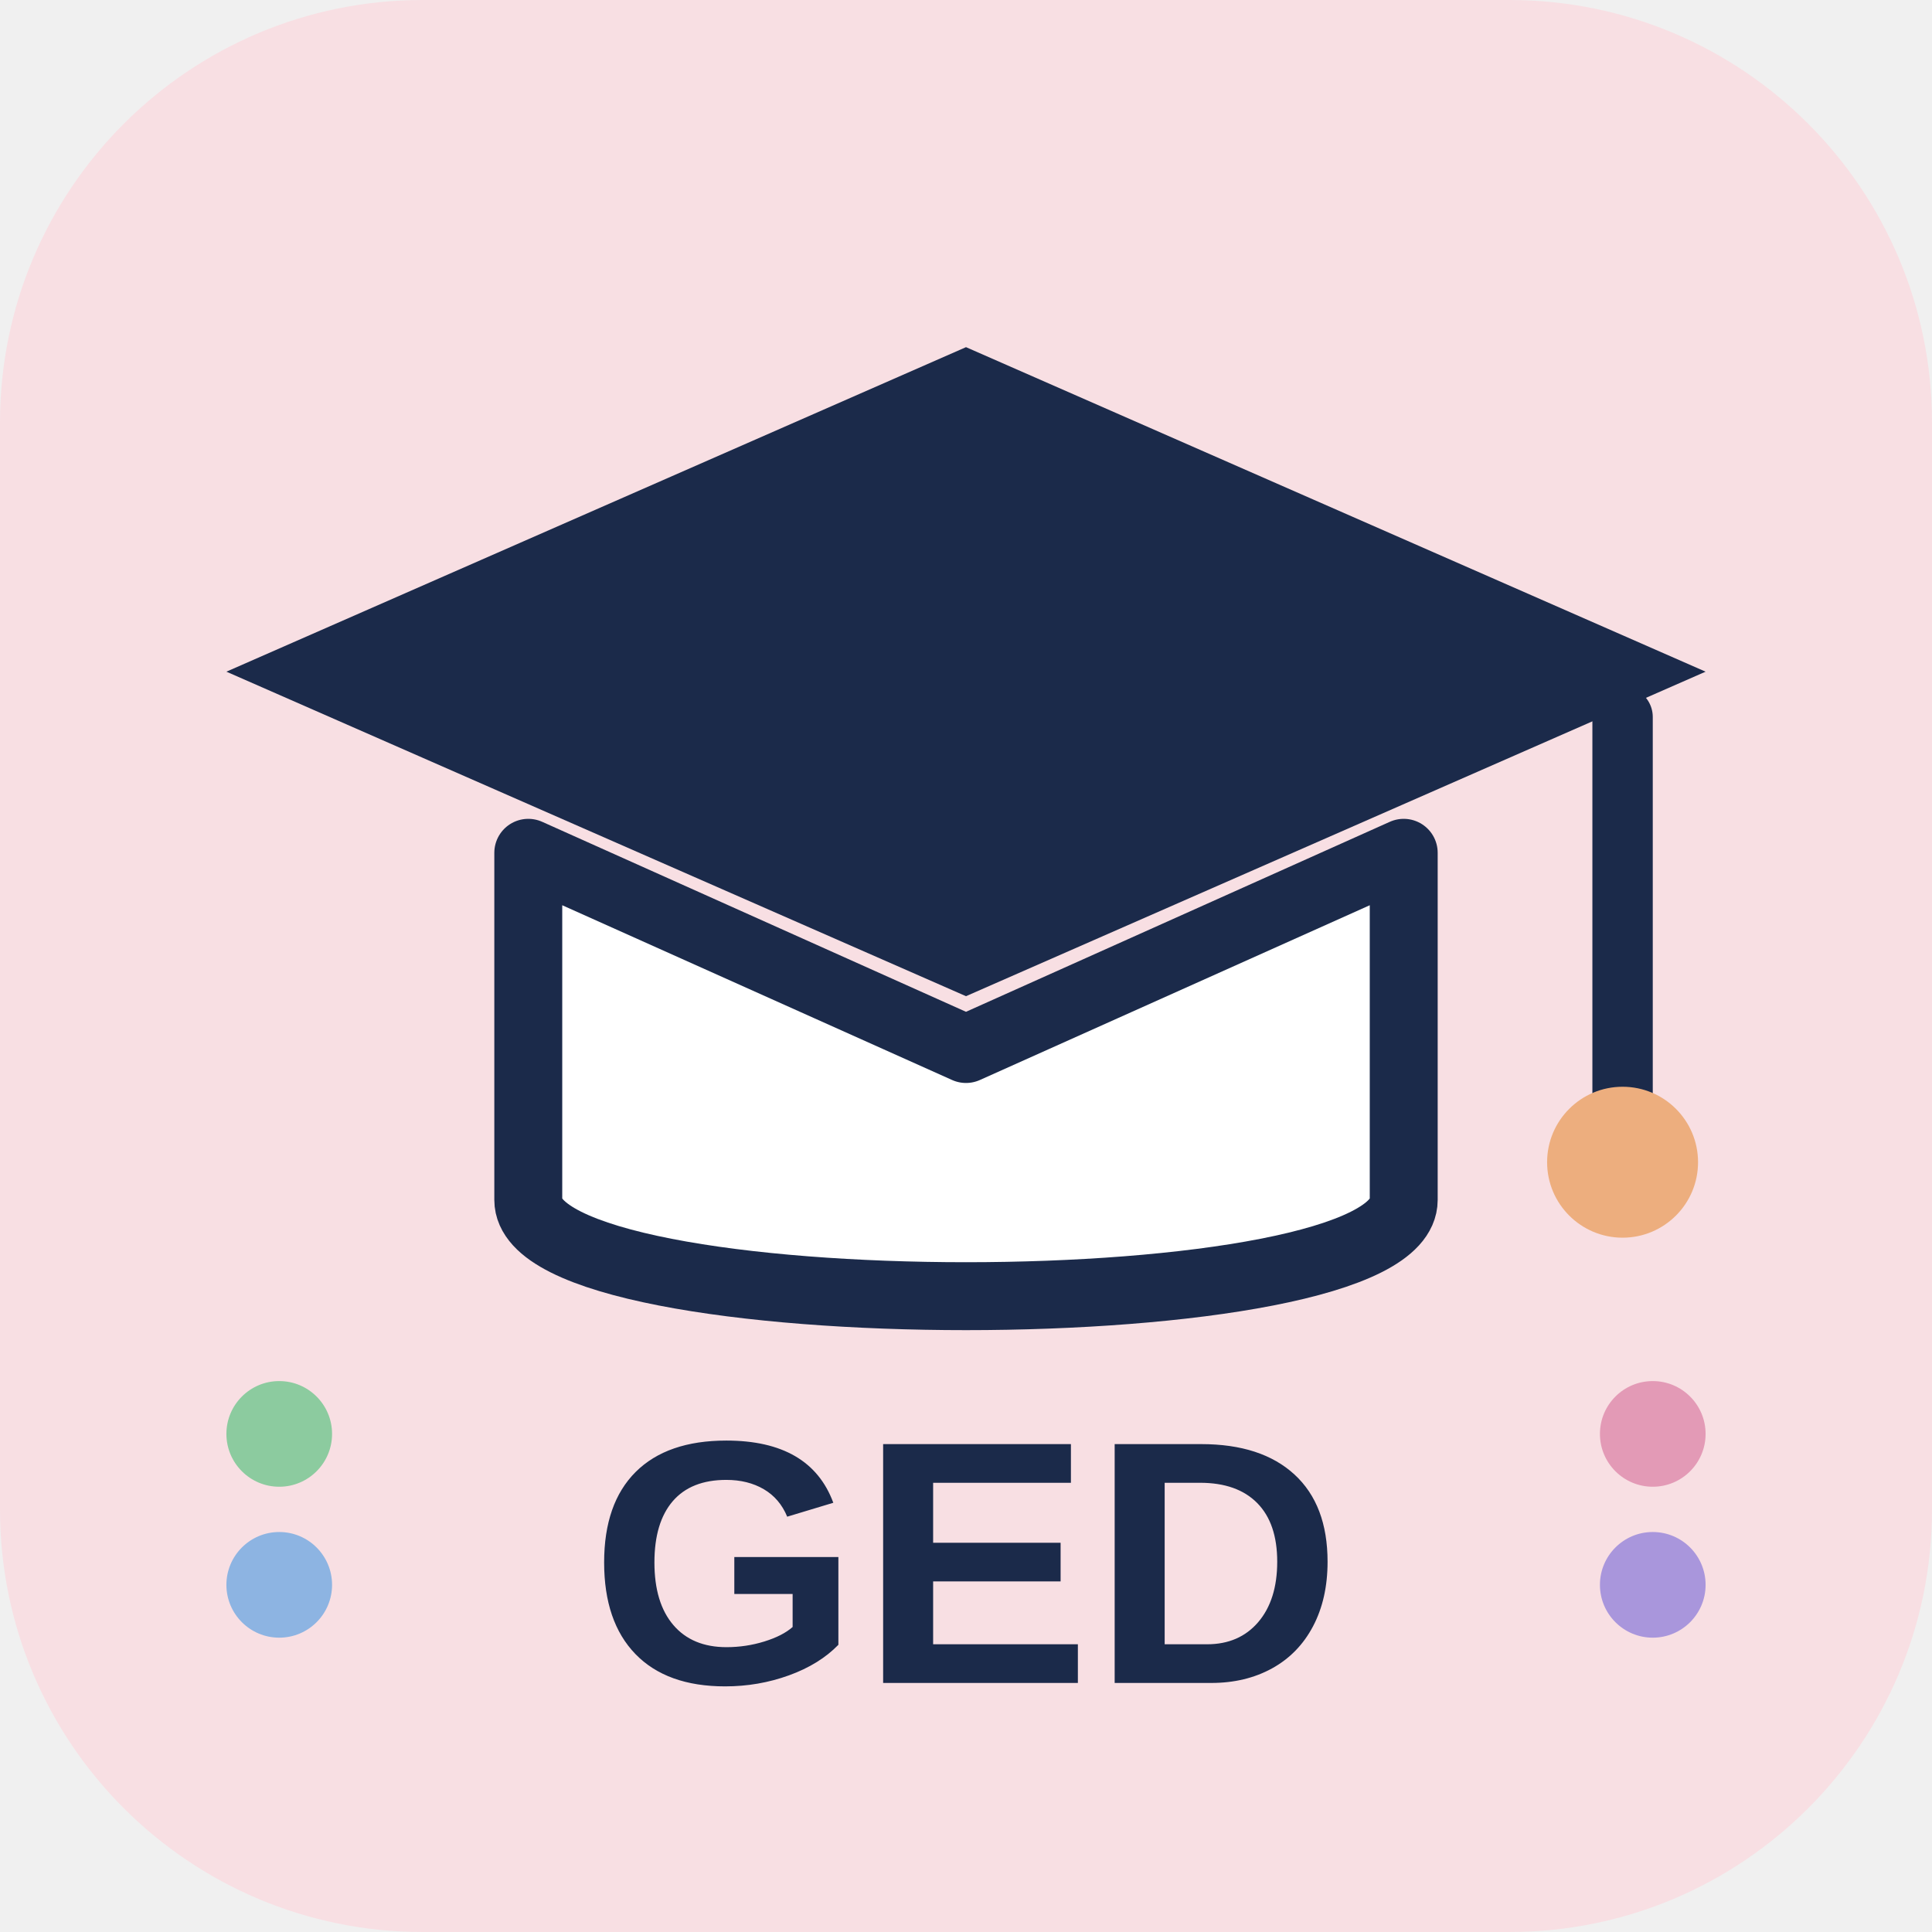
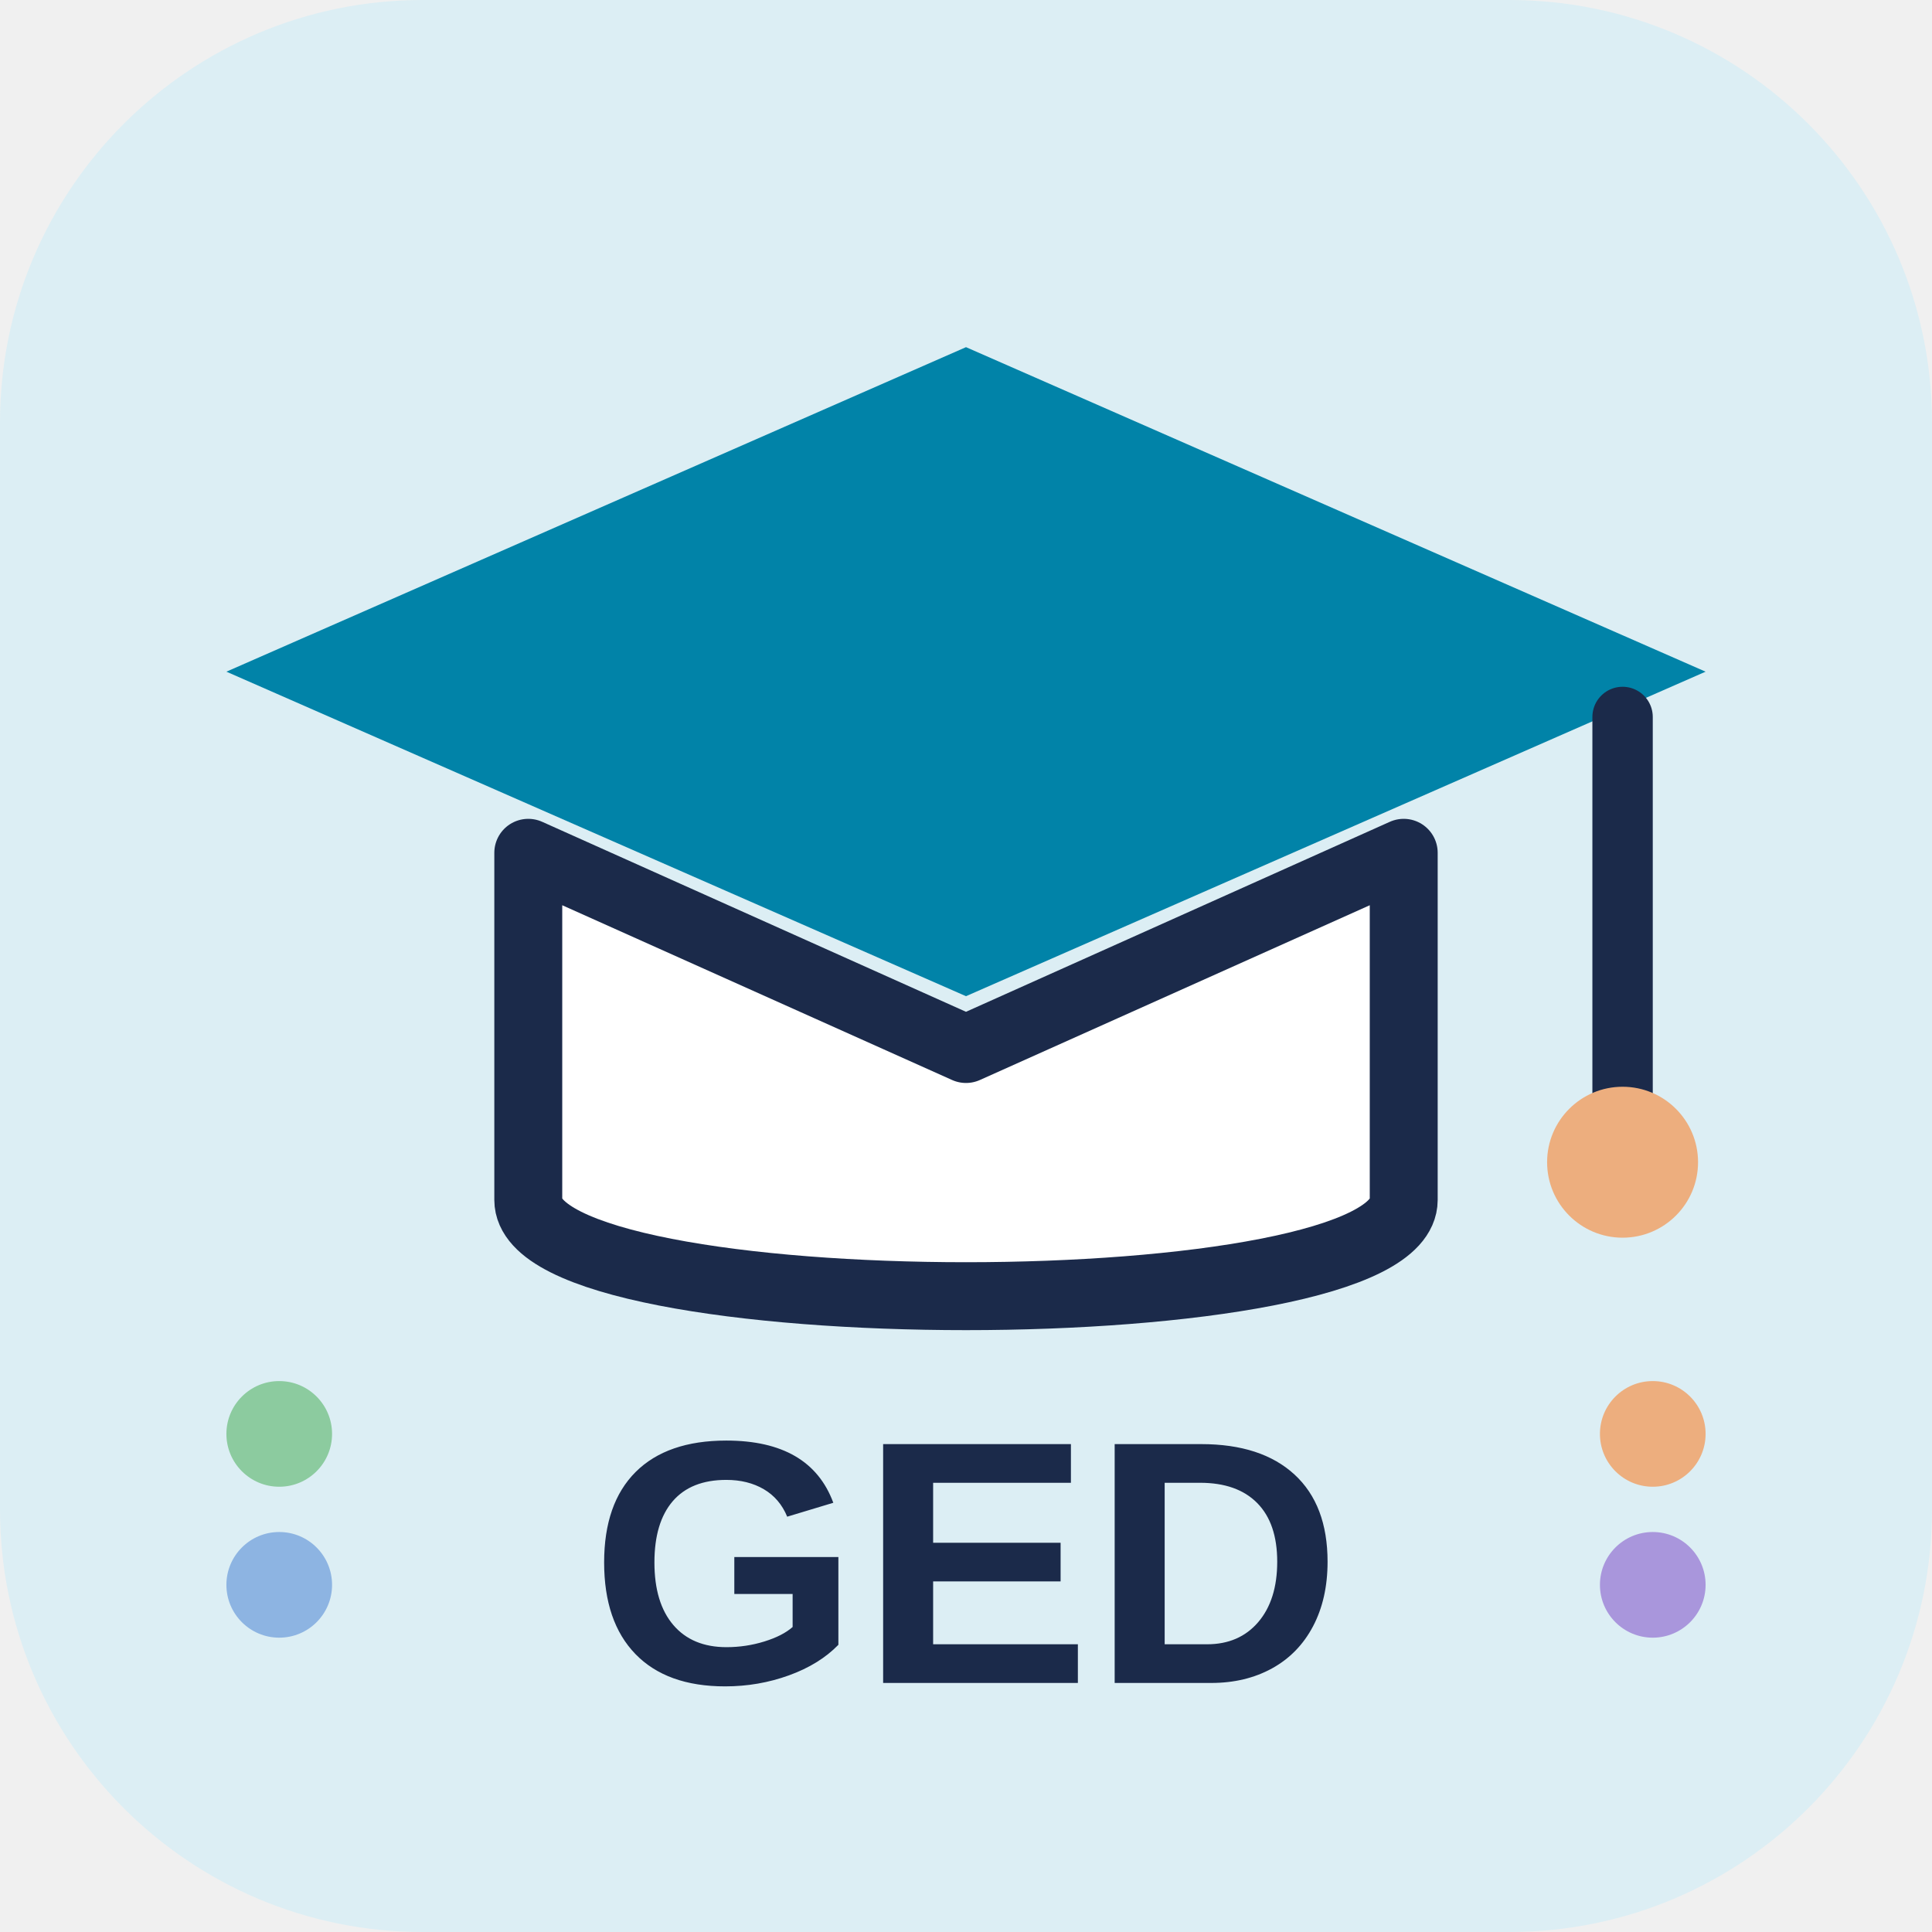
<svg xmlns="http://www.w3.org/2000/svg" viewBox="0 0 512 512">
-   <rect width="512" height="512" rx="112" fill="#F8DFE3" />
-   <path d="M256 92 L452 178 L256 264 L60 178 Z" fill="#1B2A4A" />
+   <rect width="512" height="512" rx="112" fill="#DCEEF4" />
+   <path d="M256 92 L452 178 L256 264 L60 178 Z" fill="#0183A8" />
  <path d="M140 226 V318 C140 352 372 352 372 318 V226 L256 278 Z" fill="#fff" stroke="#1B2A4A" stroke-width="18" stroke-linejoin="round" />
  <path d="M430 190 V292" stroke="#1B2A4A" stroke-width="16" stroke-linecap="round" />
  <circle cx="430" cy="308" r="20" fill="#EDAE7E" />
  <text x="256" y="446" text-anchor="middle" font-family="Poppins, 'Segoe UI', Arial, sans-serif" font-weight="700" font-size="92" fill="#1B2A4A">GED</text>
  <g transform="translate(74 420)">
    <circle r="14" cx="0" fill="#8DB4E2" />
    <circle r="14" cx="0" cy="-40" fill="#8CCB9F" />
  </g>
  <g transform="translate(438 420)">
    <circle r="14" cx="0" fill="#A996DC" />
-     <circle r="14" cx="0" cy="-40" fill="#E39AB6" />
+     <circle r="14" cx="0" cy="-40" fill="#EDAE7E" />
  </g>
</svg>
